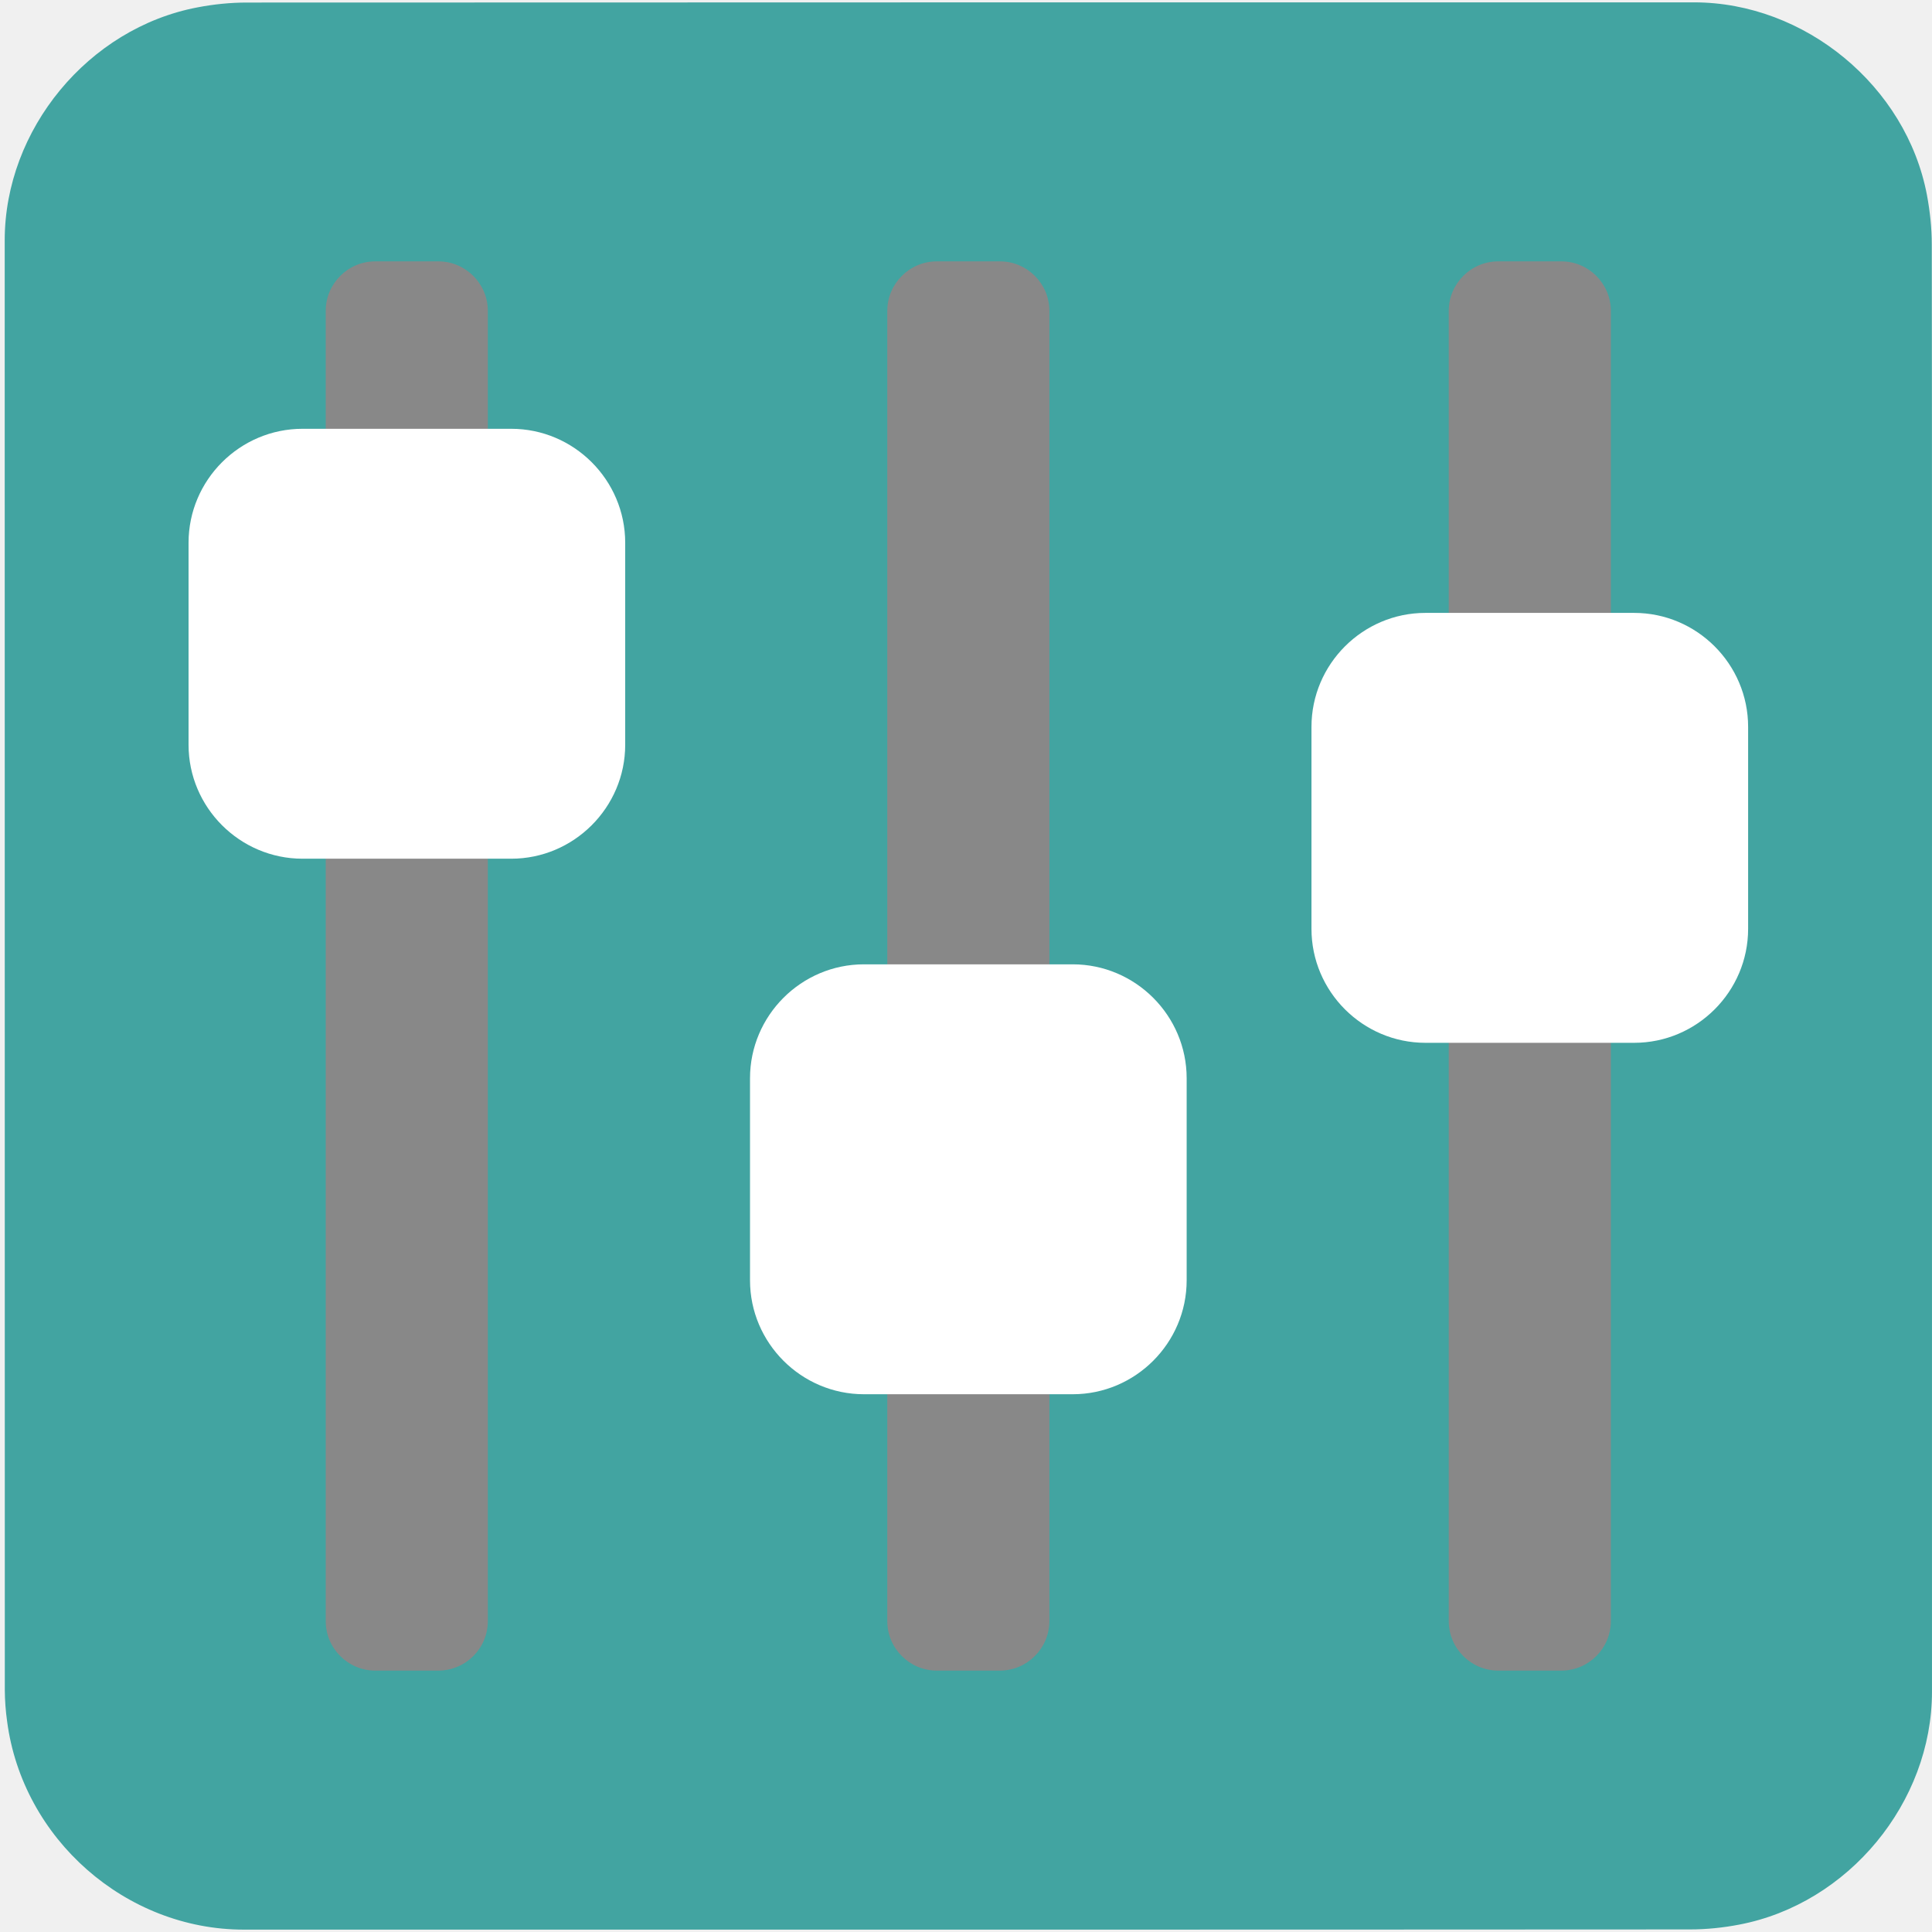
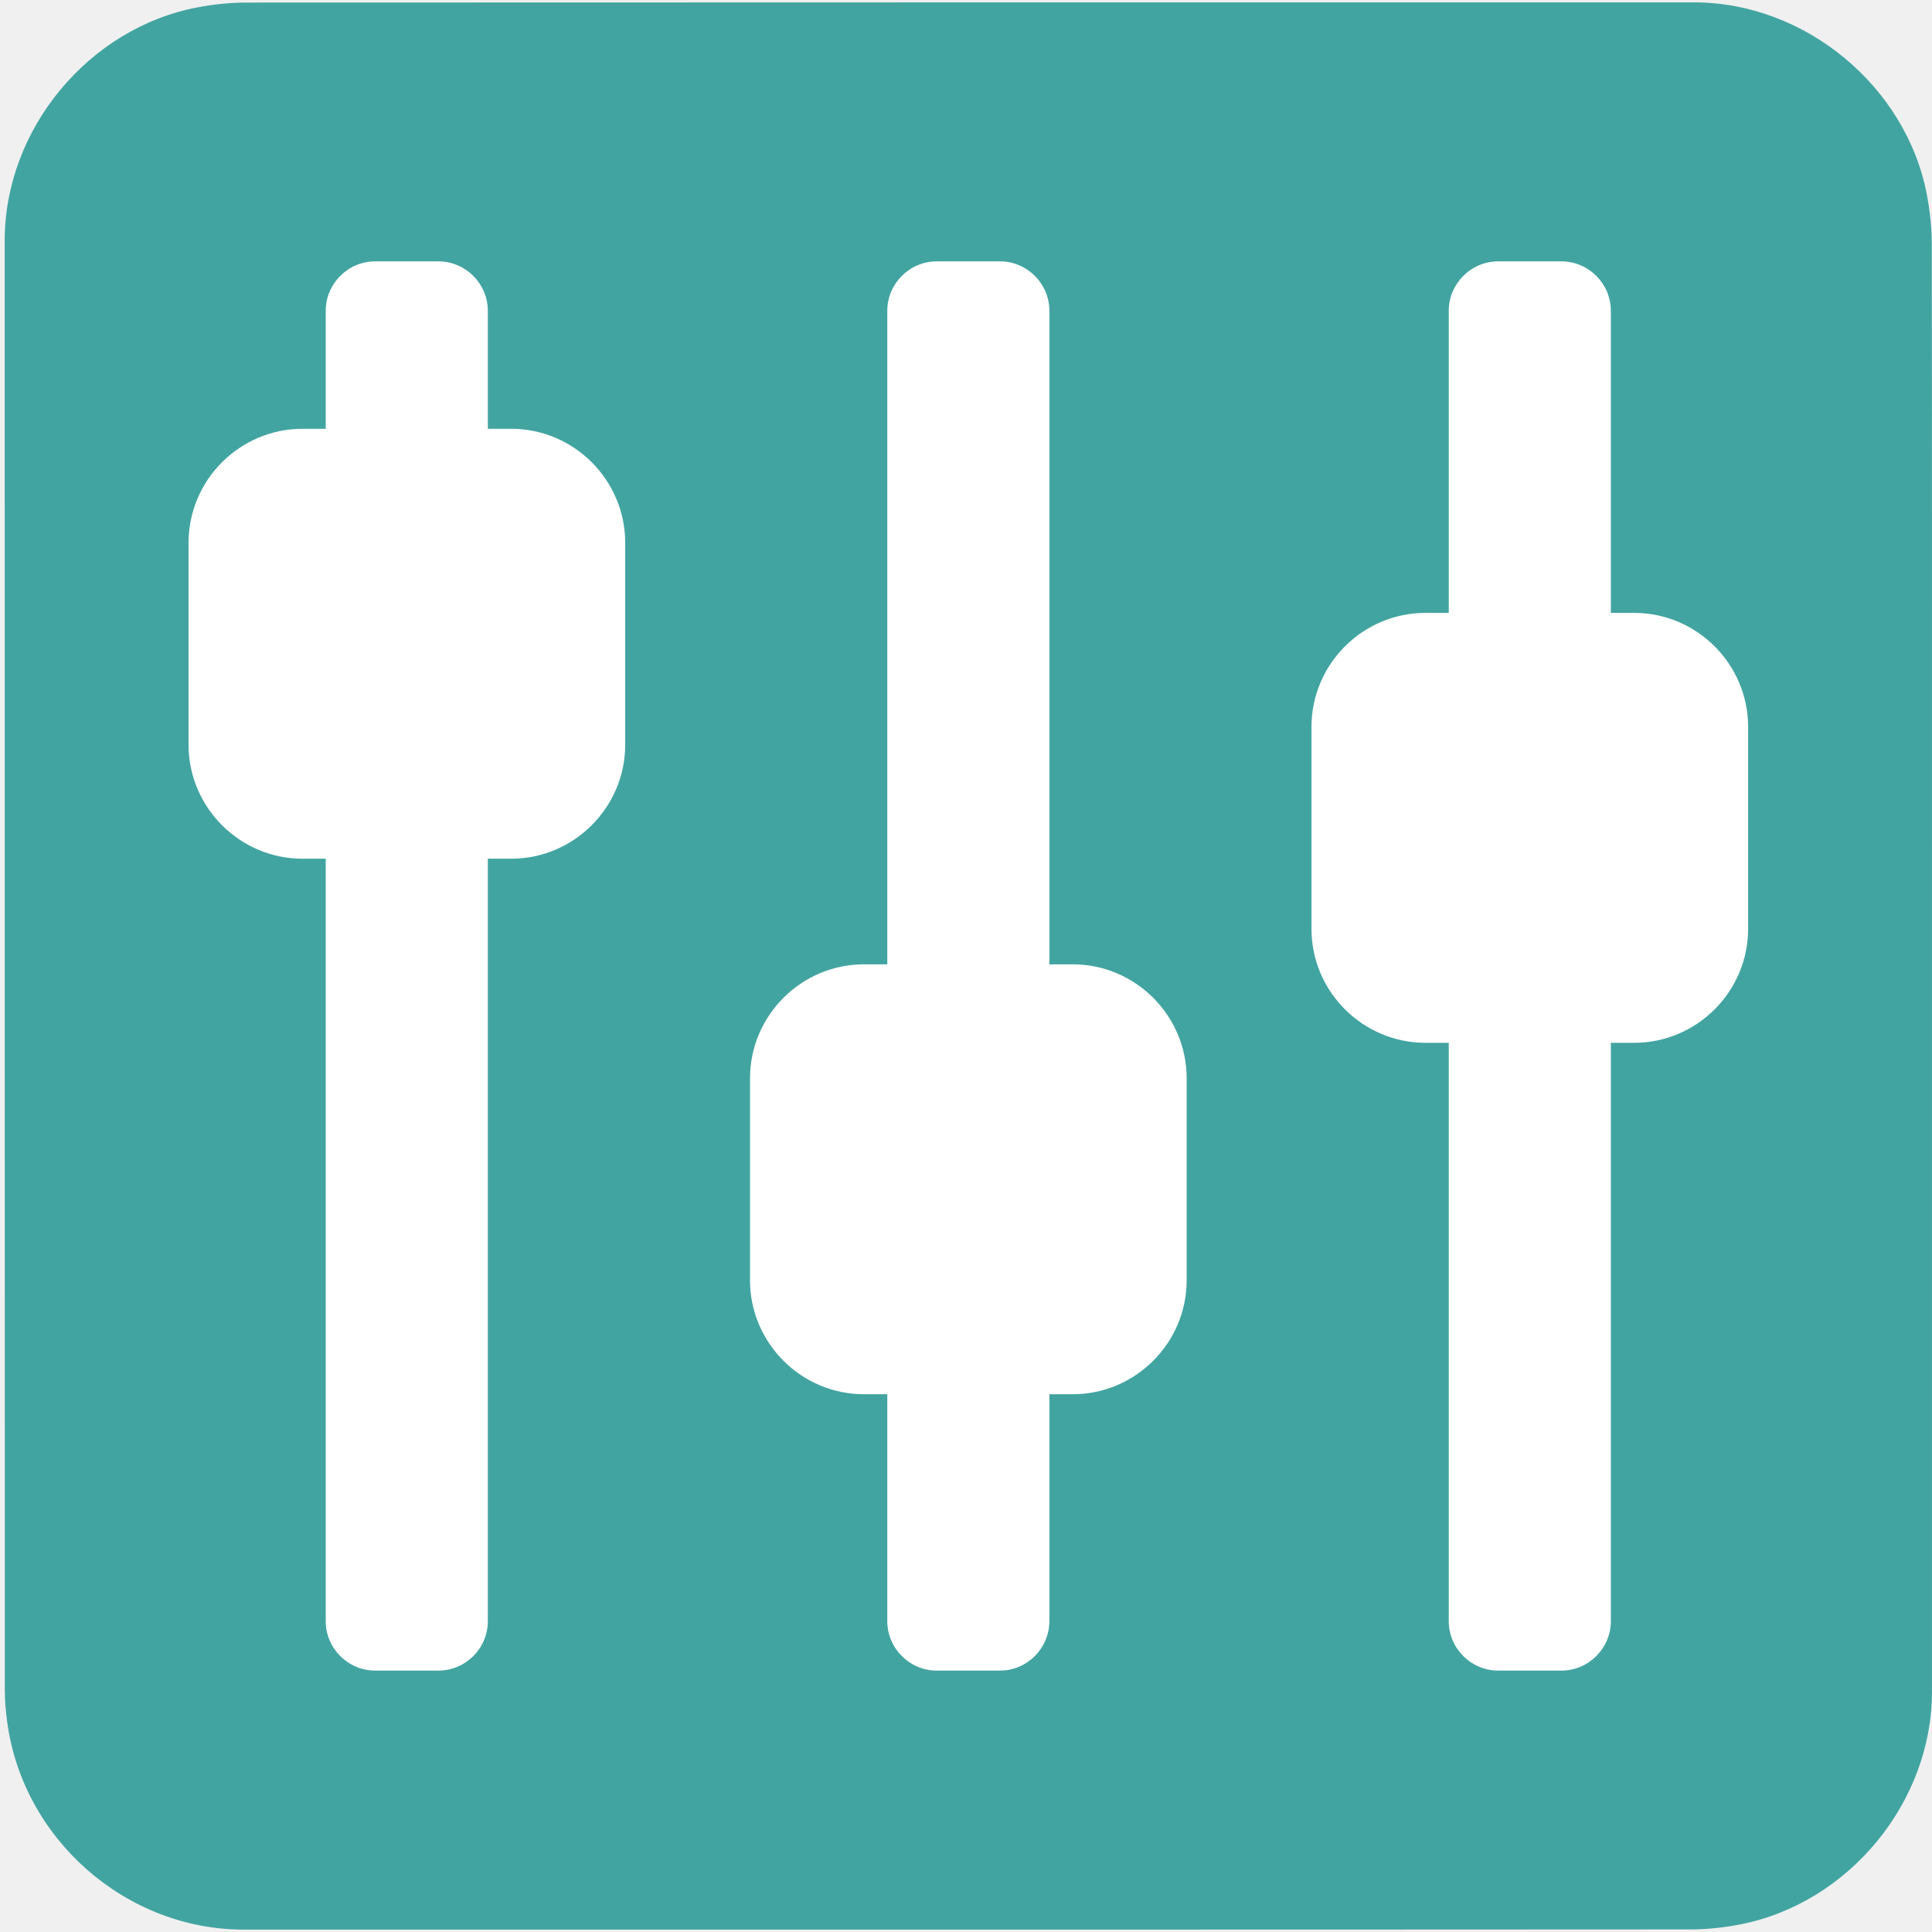
<svg xmlns="http://www.w3.org/2000/svg" id="control" viewBox="0 0 769 769" width="500" height="500" shape-rendering="geometricPrecision" text-rendering="geometricPrecision" version="1.1">
  <style id="up_down">
    @keyframes button1_animation__to{0%,to{transform:translate(0,0)}3.333%{transform:translate(-.01px,-32.62179px)}20%{transform:translate(-.01px,98.53462px)}36.667%{transform:translate(-.01px,-38.05px)}53.333%{transform:translate(-.01px,96.25632px)}70%{transform:translate(-.01px,-31.44404px)}86.667%{transform:translate(2.060226px,95.25762px)}}@keyframes button2_animation__to{0%,to{transform:translate(0,0)}3.333%{transform:translate(.001446px,43.15161px)}13.333%{transform:translate(.001446px,-88.78083px)}23.333%{transform:translate(-.232752px,43.97748px)}33.333%{transform:translate(.001446px,-84.65149px)}43.333%{transform:translate(-.232752px,43.92395px)}53.333%{transform:translate(.001446px,-88.00816px)}63.333%{transform:translate(.001446px,42.01208px)}73.333%{transform:translate(.001446px,-88.52909px)}83.333%{transform:translate(.001446px,42.35455px)}93.333%{transform:translate(.001446px,-87.14624px)}}@keyframes button3_animation__to{0%,to{transform:translate(0,0)}30%{transform:translate(0,77.75px)}80%{transform:translate(0,-47.84116px)}}#button1_animation{animation:button1_animation__to 3000ms linear infinite normal forwards}#button2_animation{animation:button2_animation__to 3000ms linear infinite normal forwards}#button3_animation{animation:button3_animation__to 3000ms linear infinite normal forwards}
  </style>
  <g id="background" transform="matrix(4 0 0 4 -825.446 -2258.583)">
    <path id="square" d="M398.61 660.79v72.19c0 11.03-8.32 21.11-19.18 23.18-1.61.31-3.27.48-4.9.48-47.97.03-95.93.02-143.9.02-11.76 0-22.02-9.02-23.56-20.72a23.27 23.27 0 01-.23-3.12c-.01-48.09-.01-96.18-.01-144.26 0-11.03 8.32-21.12 19.18-23.18 1.61-.31 3.27-.48 4.9-.48 48.01-.02 96.02-.02 144.02-.02 11.03 0 21.13 8.33 23.18 19.18.3 1.61.48 3.27.48 4.9.03 23.94.02 47.89.02 71.83z" fill="#42A4A1" stroke="none" stroke-width="1" />
  </g>
  <g id="control_top" transform="matrix(4 0 0 4 -825.429 -2258.566)">
    <g id="control_group">
-       <path id="line1" d="M249.98 730.88h-6.29c-2.7 0-4.92-2.21-4.92-4.92V595.57c0-2.7 2.21-4.92 4.92-4.92h6.29c2.7 0 4.92 2.21 4.92 4.92v130.39a4.93 4.93 0 01-4.92 4.92z" fill="#888" stroke="none" stroke-width="7" stroke-miterlimit="10" />
+       <path id="line1" d="M249.98 730.88h-6.29c-2.7 0-4.92-2.21-4.92-4.92V595.57c0-2.7 2.21-4.92 4.92-4.92h6.29c2.7 0 4.92 2.21 4.92 4.92v130.39a4.93 4.93 0 01-4.92 4.92z" fill="#FFF" stroke="none" stroke-width="7" stroke-miterlimit="10" />
      <g id="button1_animation">
        <path id="button1" d="M257.23 650.09h-20.77c-6.24 0-11.34-5.1-11.34-11.34v-20.1c0-6.24 5.1-11.34 11.34-11.34h20.77c6.24 0 11.34 5.1 11.34 11.34v20.1c0 6.24-5.11 11.34-11.34 11.34z" fill="#FFF" stroke="none" stroke-width="1" />
      </g>
-       <path id="line2" d="M305.86 730.88h-6.29c-2.7 0-4.92-2.21-4.92-4.92V595.57c0-2.7 2.21-4.92 4.92-4.92h6.29c2.7 0 4.92 2.21 4.92 4.92v130.39c-.01 2.71-2.22 4.92-4.92 4.92z" fill="#888" stroke="none" stroke-width="7" stroke-miterlimit="10" />
+       <path id="line2" d="M305.86 730.88h-6.29c-2.7 0-4.92-2.21-4.92-4.92V595.57c0-2.7 2.21-4.92 4.92-4.92h6.29c2.7 0 4.92 2.21 4.92 4.92v130.39c-.01 2.71-2.22 4.92-4.92 4.92z" fill="#FFF" stroke="none" stroke-width="7" stroke-miterlimit="10" />
      <g id="button2_animation">
        <path id="button2" d="M313.1 703.38h-20.77c-6.24 0-11.34-5.1-11.34-11.34v-20.1c0-6.24 5.1-11.34 11.34-11.34h20.77c6.24 0 11.34 5.1 11.34 11.34v20.1c0 6.24-5.1 11.34-11.34 11.34z" fill="#FFF" stroke="none" stroke-width="1" />
      </g>
-       <path id="line3" d="M361.73 730.88h-6.29c-2.7 0-4.92-2.21-4.92-4.92V595.57c0-2.7 2.21-4.92 4.92-4.92h6.29c2.7 0 4.92 2.21 4.92 4.92v130.39c0 2.71-2.22 4.92-4.92 4.92z" fill="#888" stroke="none" stroke-width="7" stroke-miterlimit="10" />
+       <path id="line3" d="M361.73 730.88h-6.29c-2.7 0-4.92-2.21-4.92-4.92V595.57c0-2.7 2.21-4.92 4.92-4.92h6.29c2.7 0 4.92 2.21 4.92 4.92v130.39c0 2.71-2.22 4.92-4.92 4.92z" fill="#FFF" stroke="none" stroke-width="7" stroke-miterlimit="10" />
      <g id="button3_animation">
        <path id="button3" d="M368.97 668.41H348.2c-6.24 0-11.34-5.1-11.34-11.34v-20.1c0-6.24 5.1-11.34 11.34-11.34h20.77c6.24 0 11.34 5.1 11.34 11.34v20.1c0 6.24-5.1 11.34-11.34 11.34z" fill="#FFF" stroke="none" stroke-width="1" />
      </g>
    </g>
  </g>
</svg>
